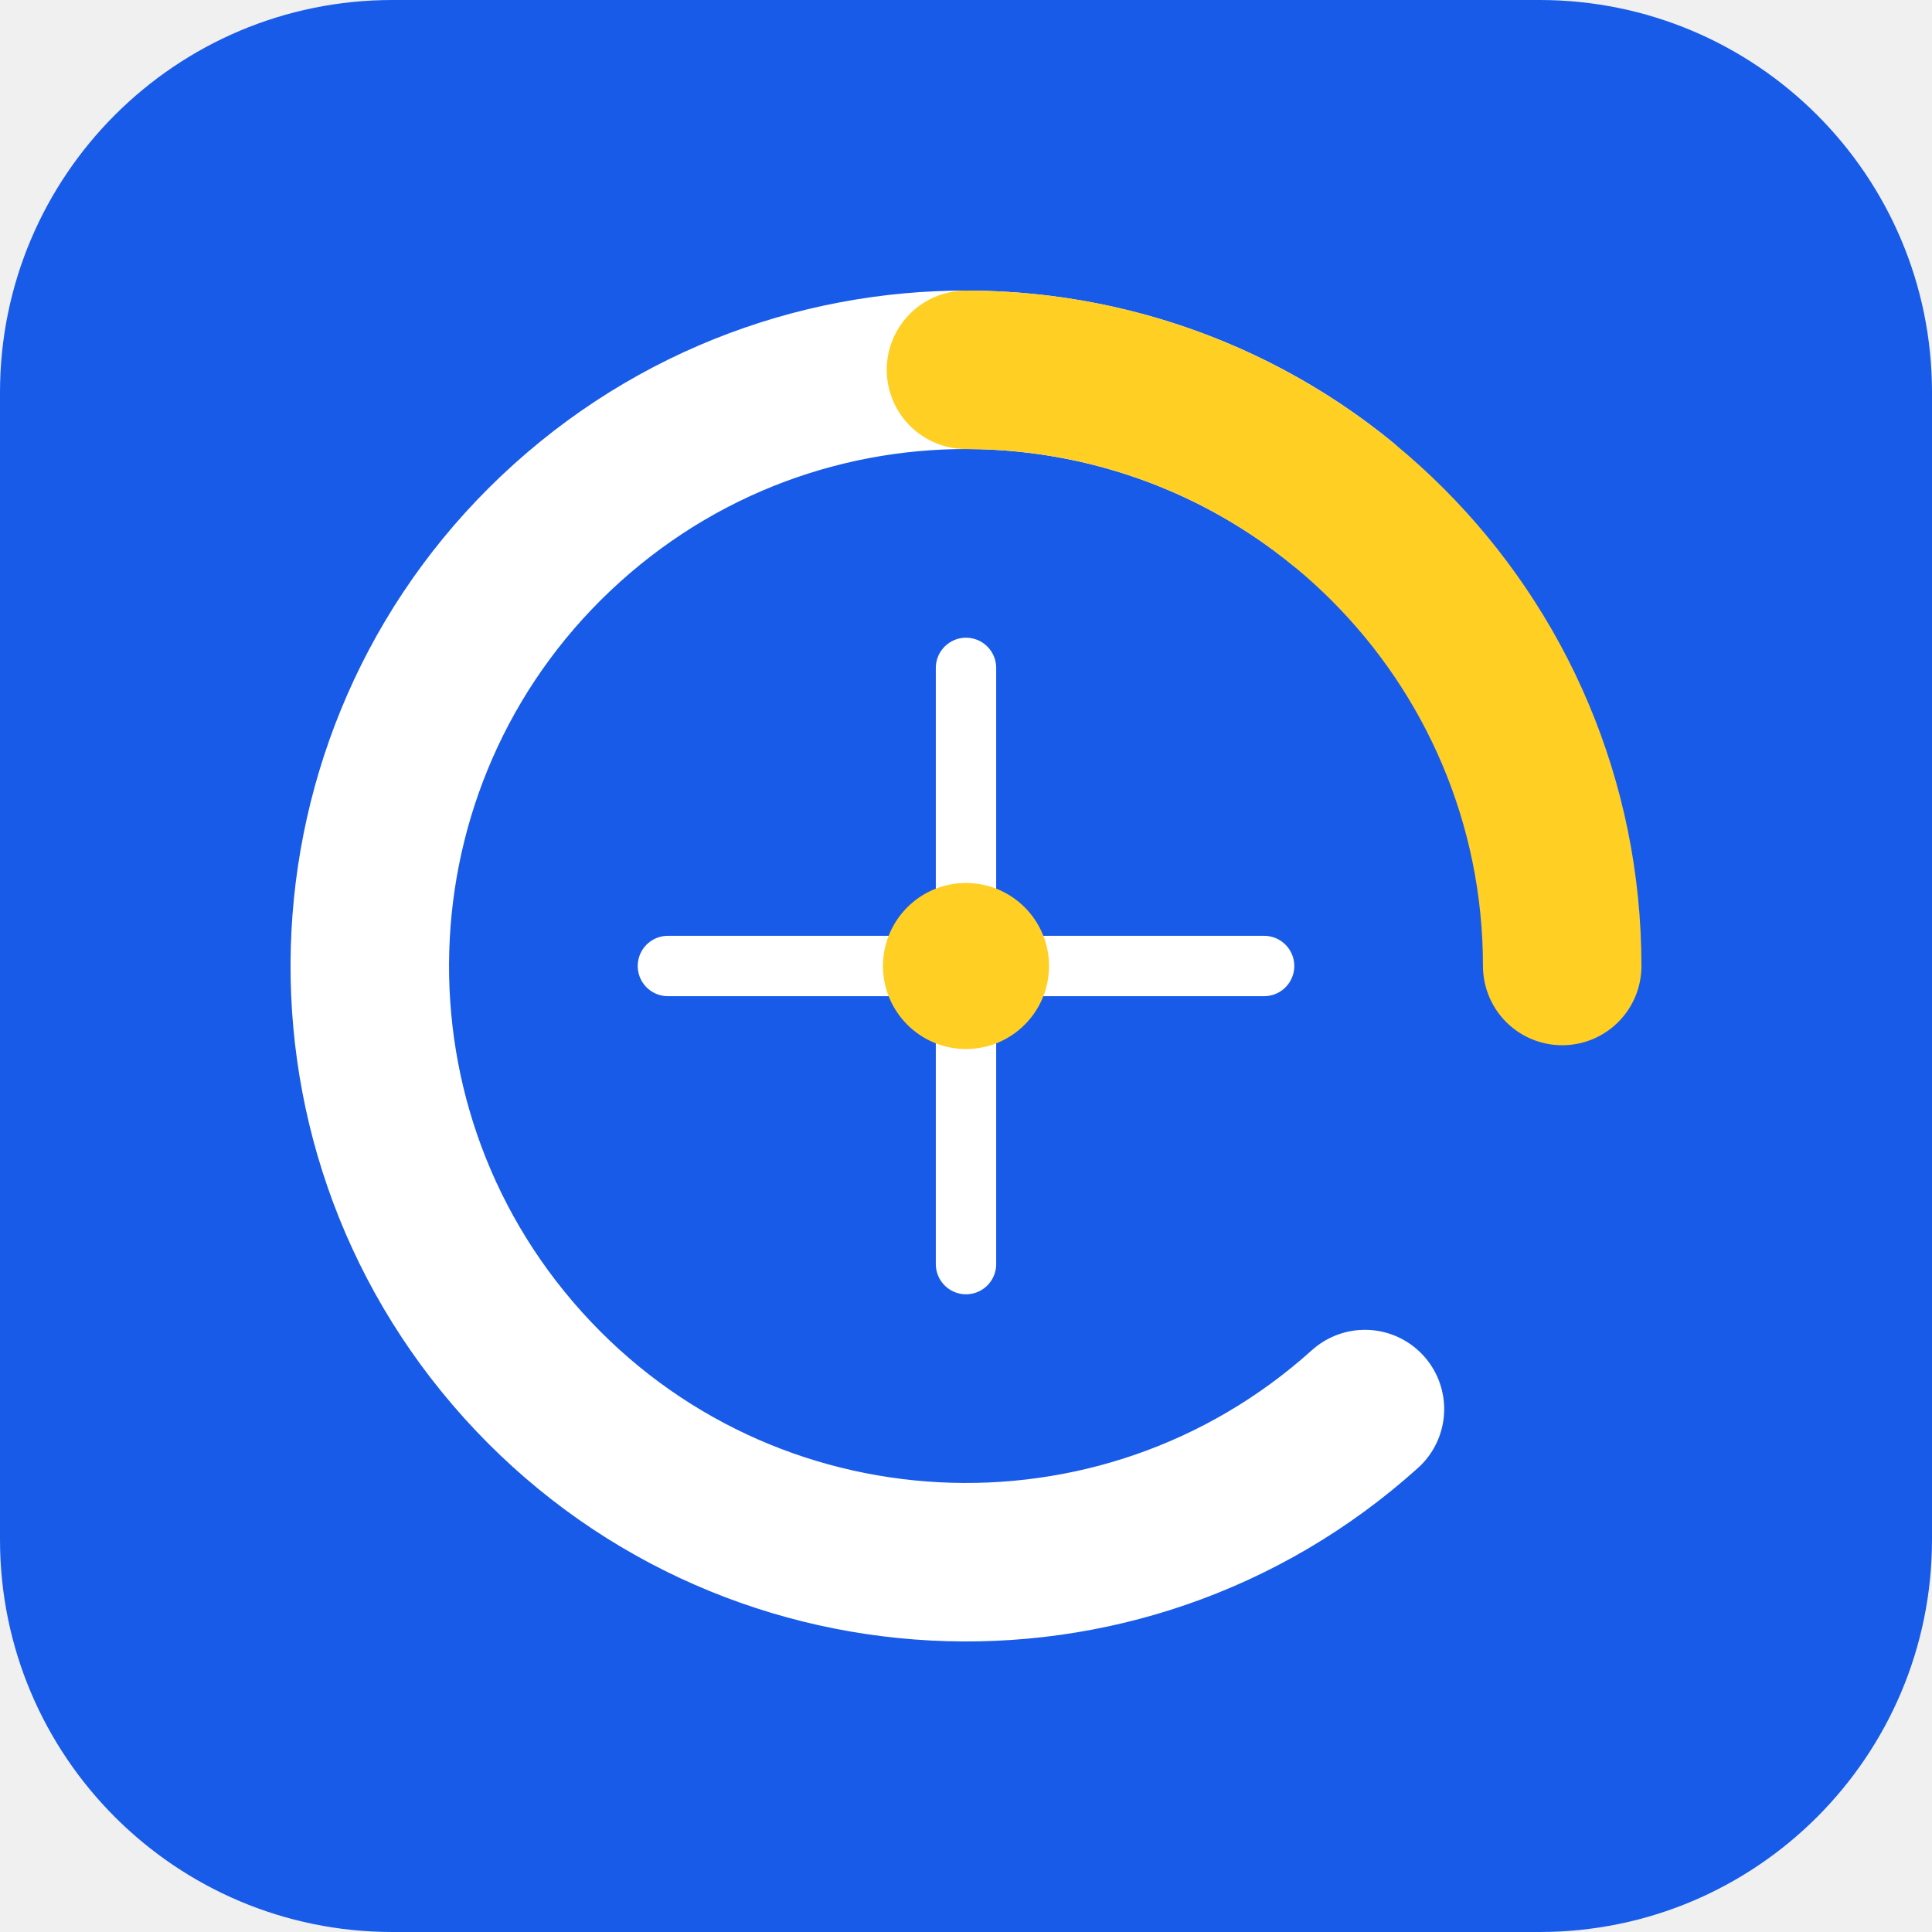
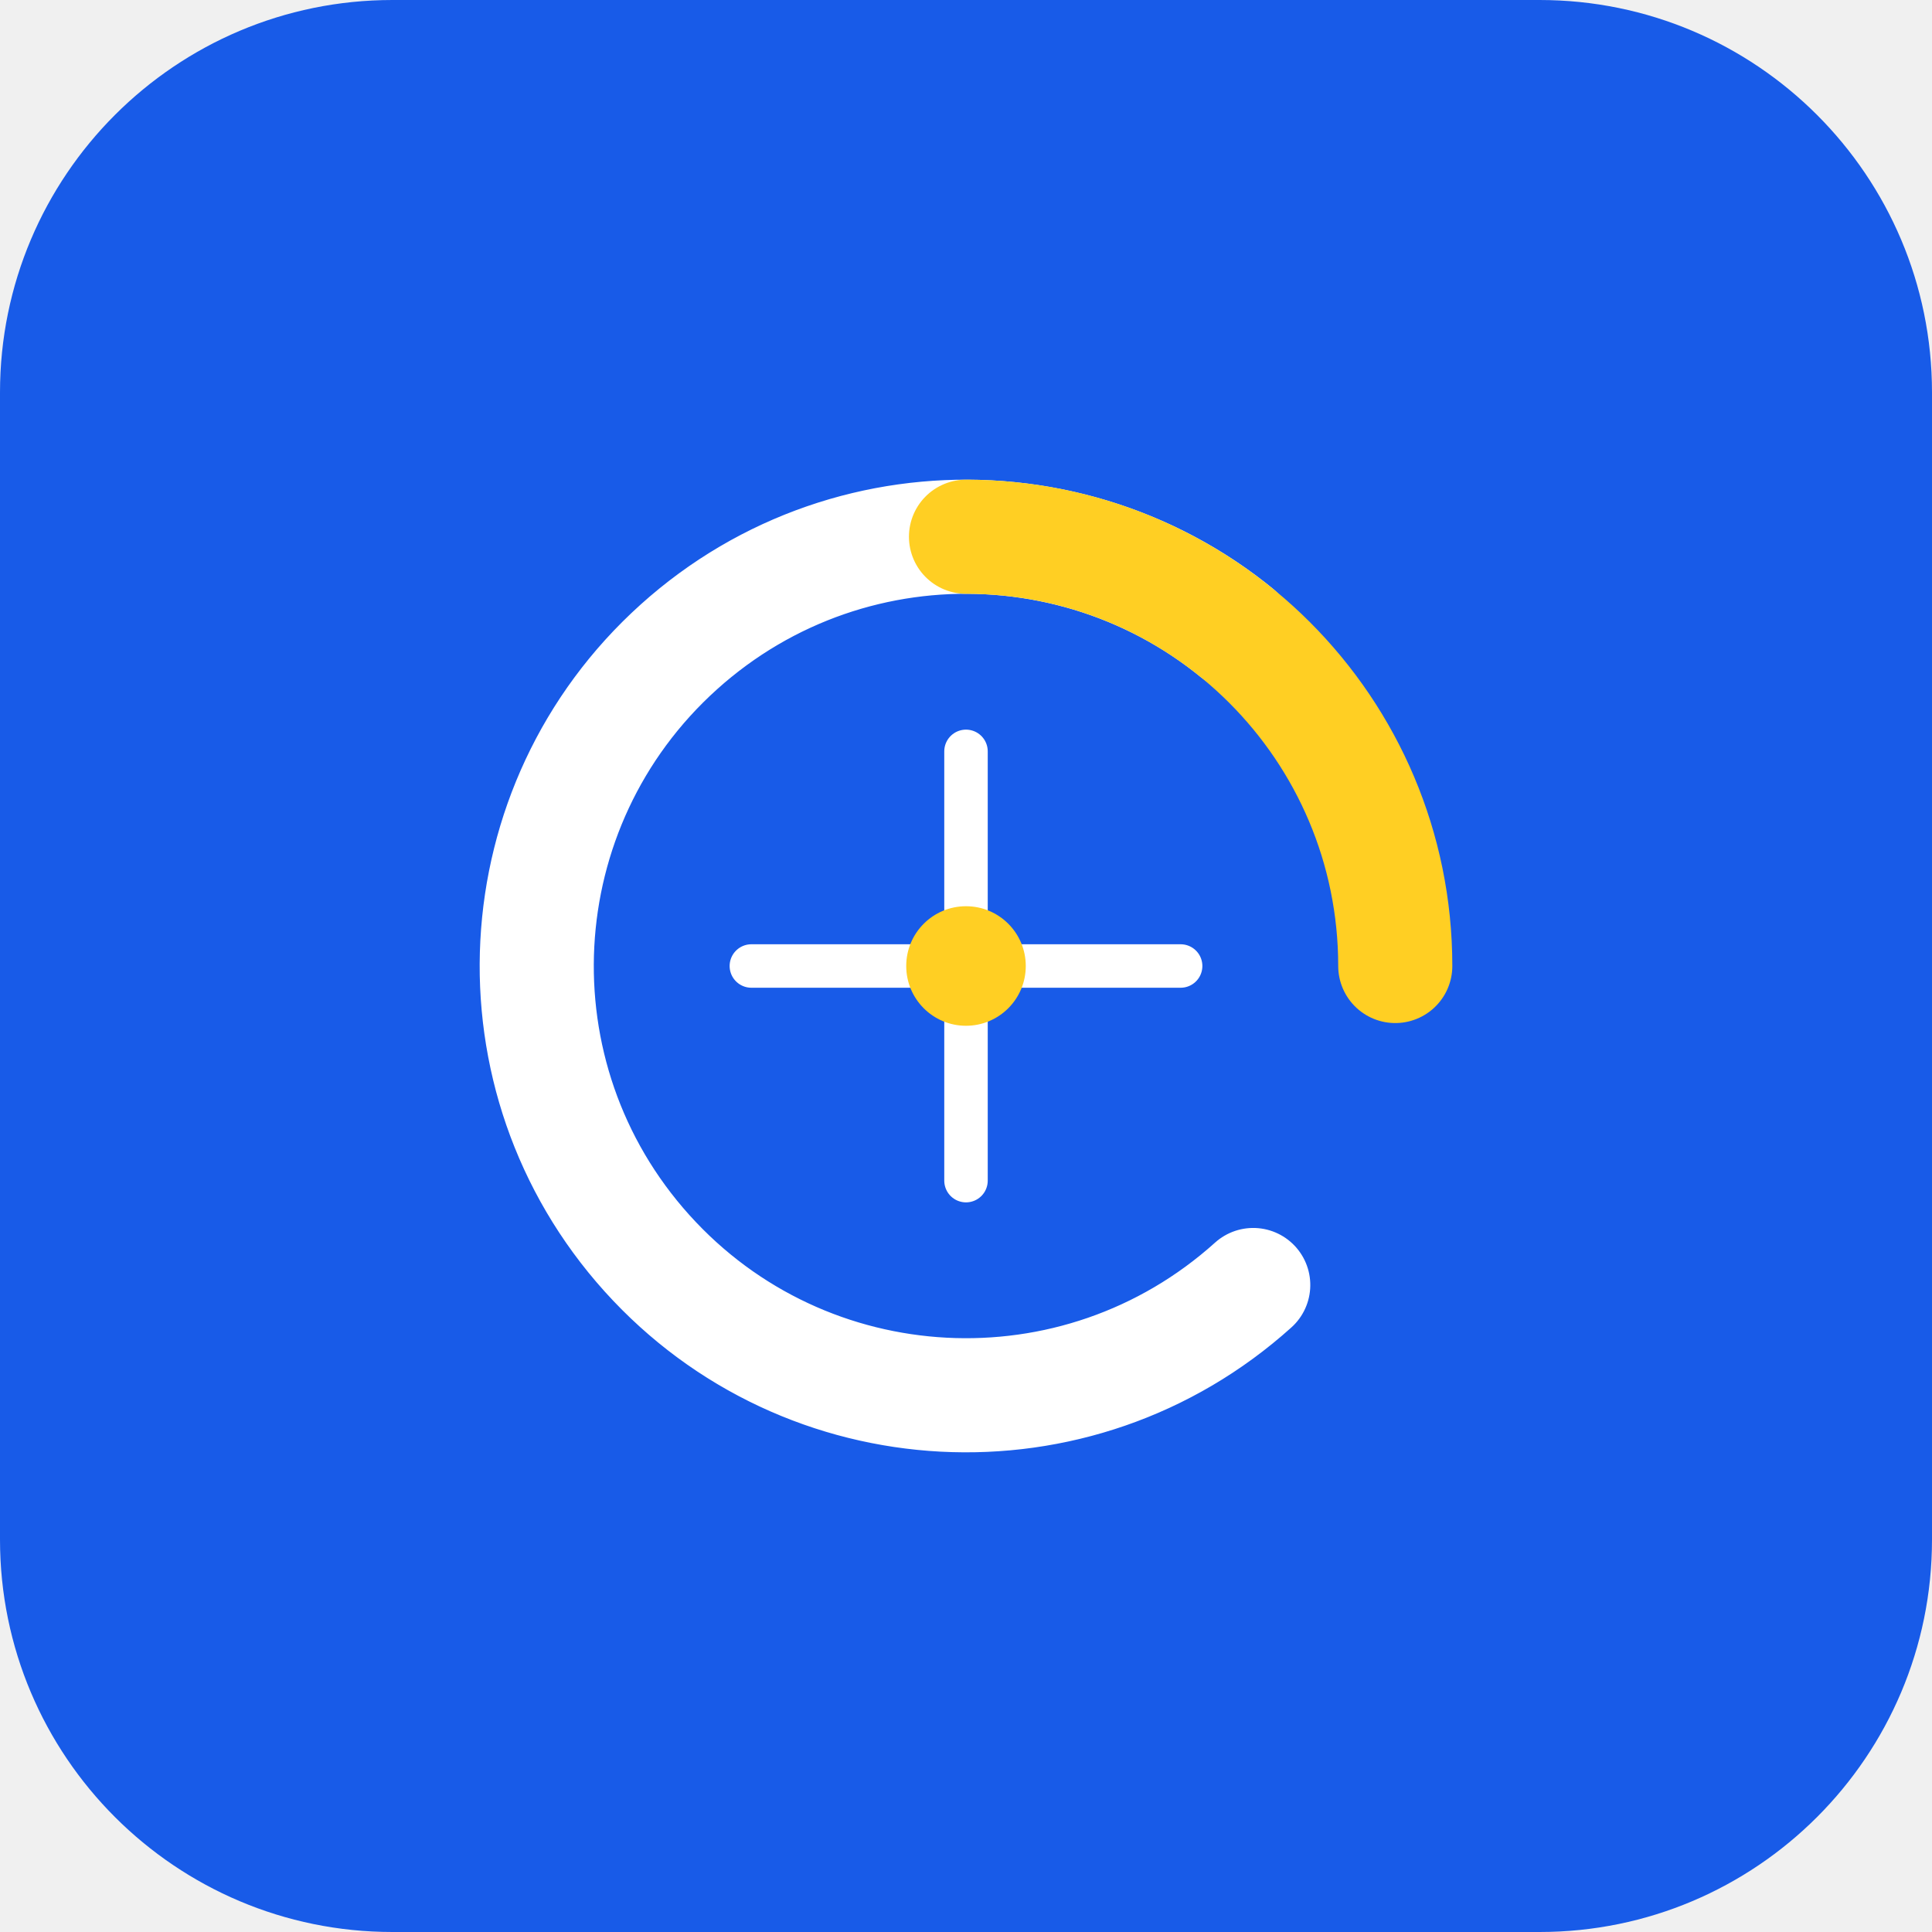
<svg xmlns="http://www.w3.org/2000/svg" viewBox="0 0 512 512">
  <rect width="512" height="512" rx="104" fill="#185BE8" />
-   <circle cx="256" cy="256" r="158" fill="none" stroke="#FFFFFF" stroke-width="42" stroke-dasharray="720 275" stroke-linecap="round" transform="rotate(48 256 256)" />
-   <path d="M256 98a158 158 0 0 1 158 158" fill="none" stroke="#FFCF23" stroke-width="42" stroke-linecap="round" />
-   <path d="M256 177v158M177 256h158" stroke="#FFFFFF" stroke-width="16" stroke-linecap="round" />
-   <circle cx="256" cy="256" r="22" fill="#FFCF23" />
+   <g transform="translate(256 256) scale(0.72) translate(-256 -256)">
+     <circle cx="256" cy="256" r="158" fill="none" stroke="#FFFFFF" stroke-width="42" stroke-dasharray="720 275" stroke-linecap="round" transform="rotate(48 256 256)" />
+     <path d="M256 98a158 158 0 0 1 158 158" fill="none" stroke="#FFCF23" stroke-width="42" stroke-linecap="round" />
+     <path d="M256 177v158M177 256h158" stroke="#FFFFFF" stroke-width="16" stroke-linecap="round" />
+     <circle cx="256" cy="256" r="22" fill="#FFCF23" />
+   </g>
</svg>
